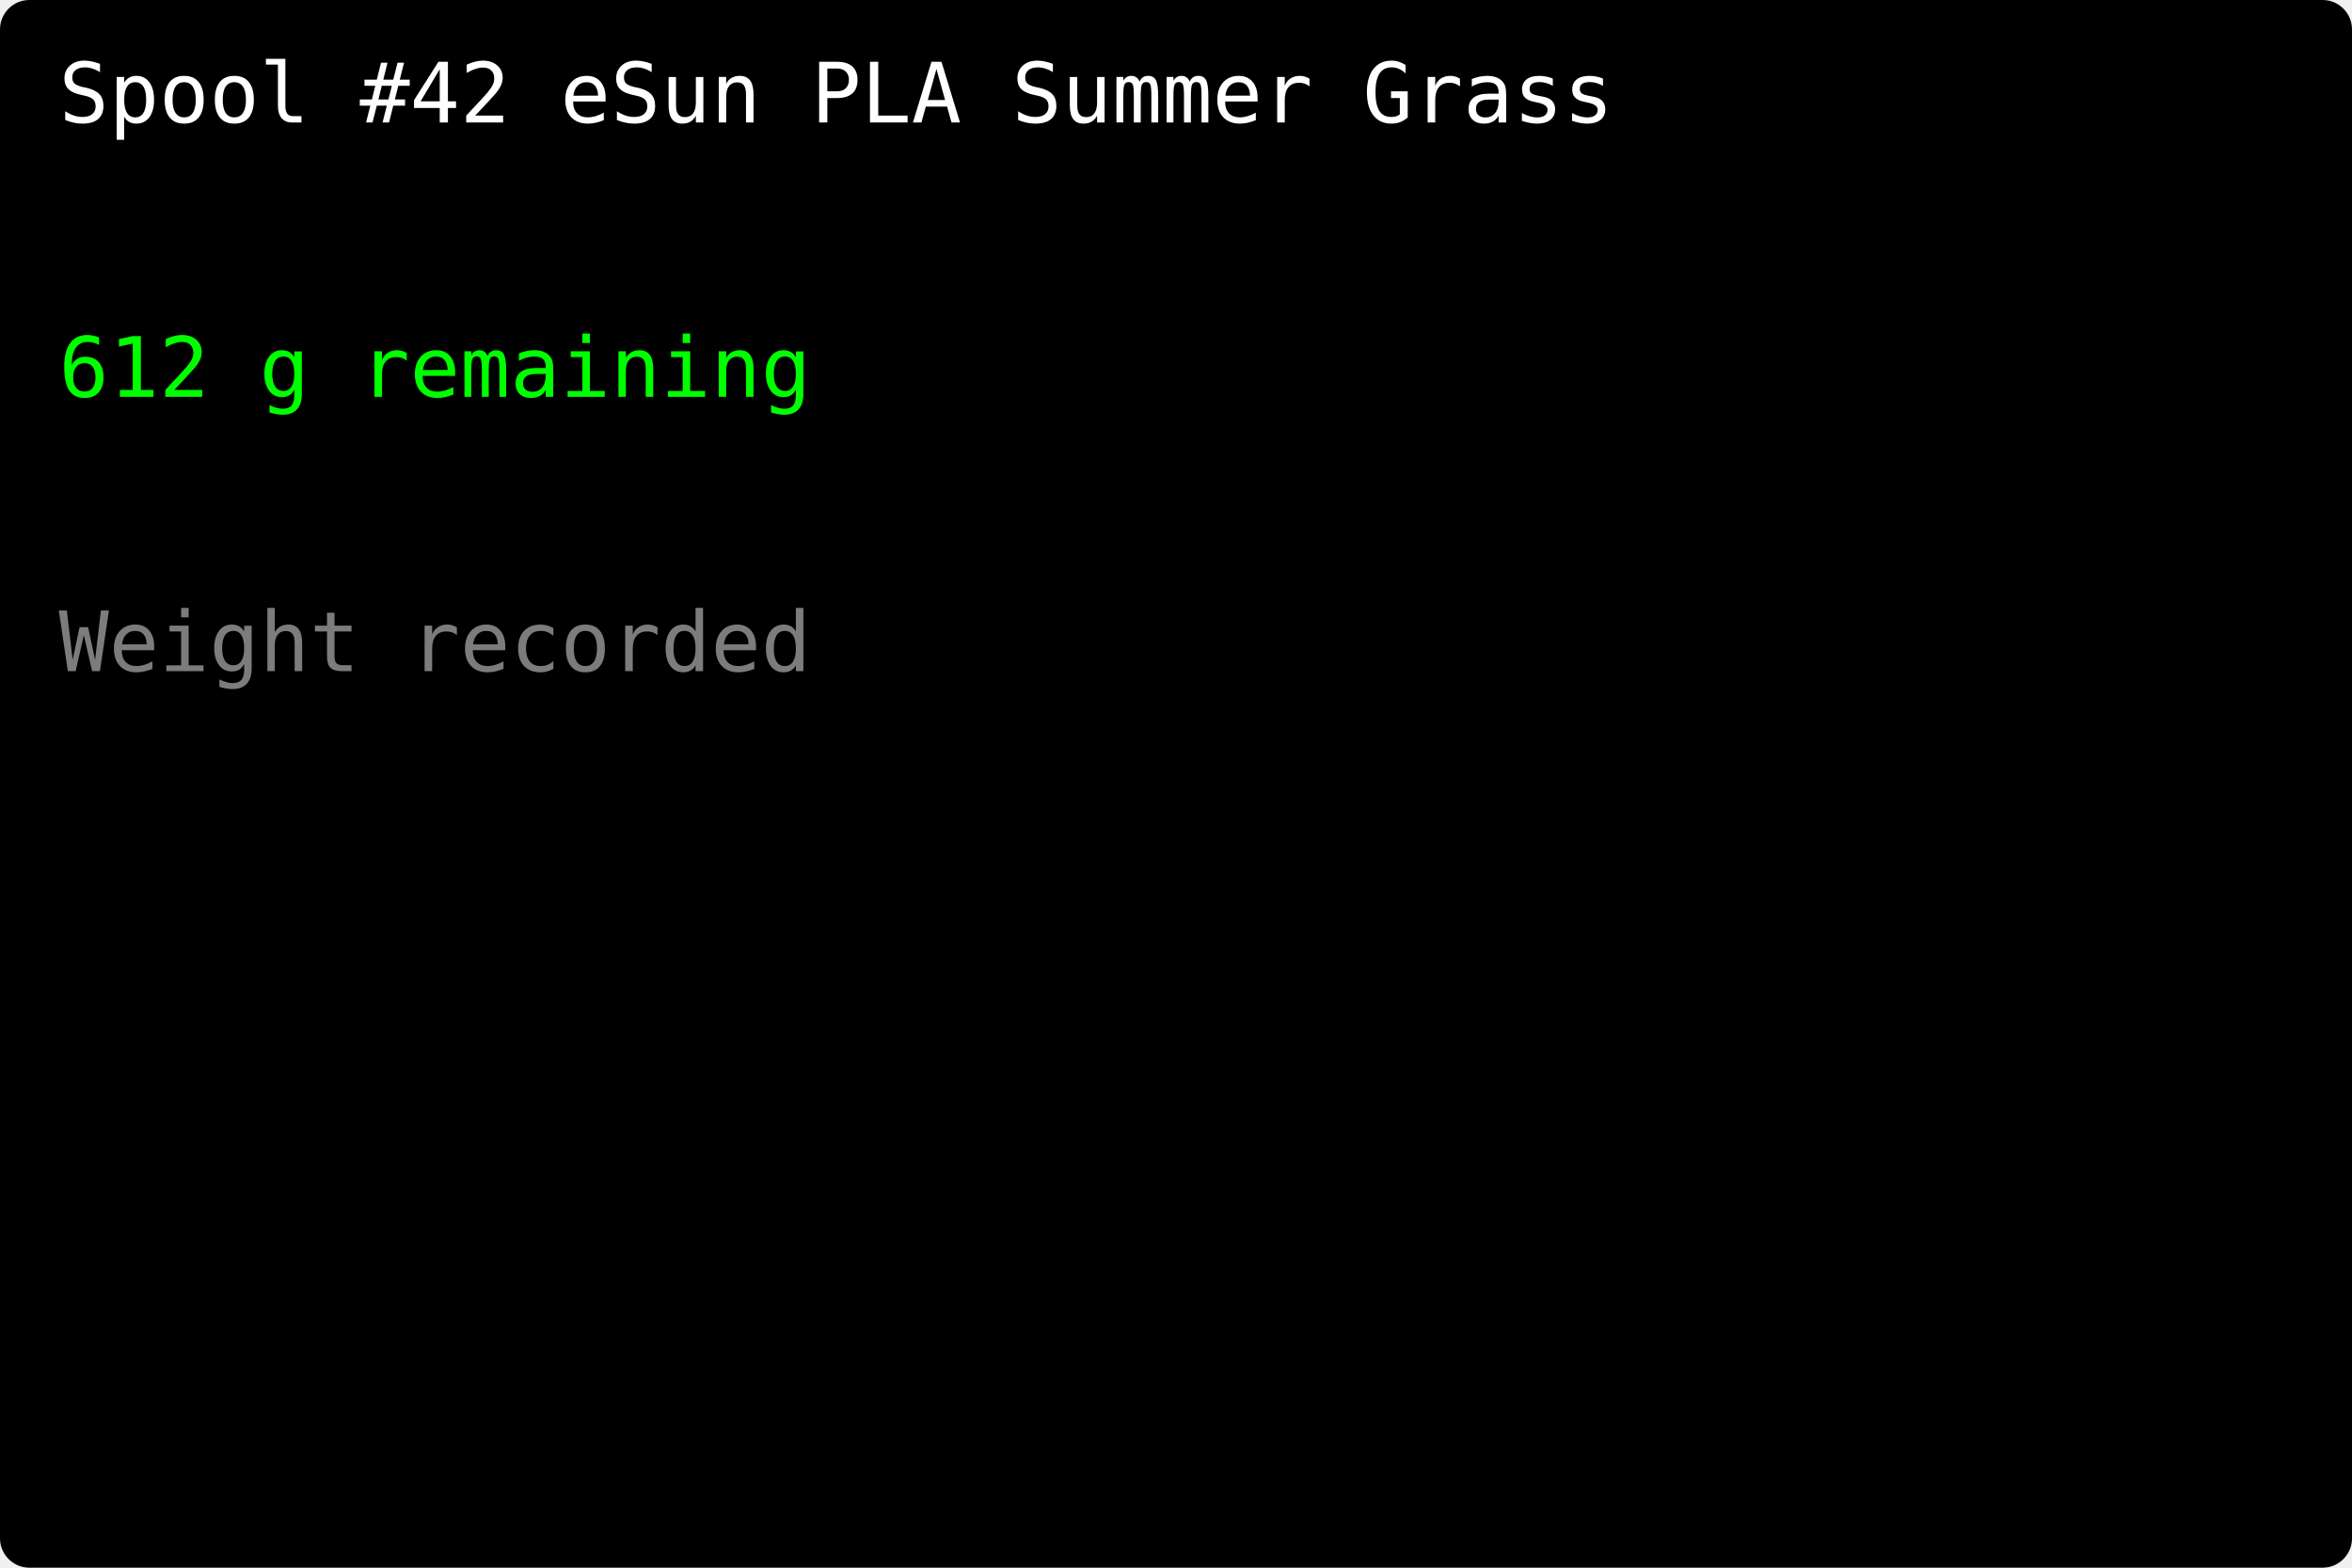
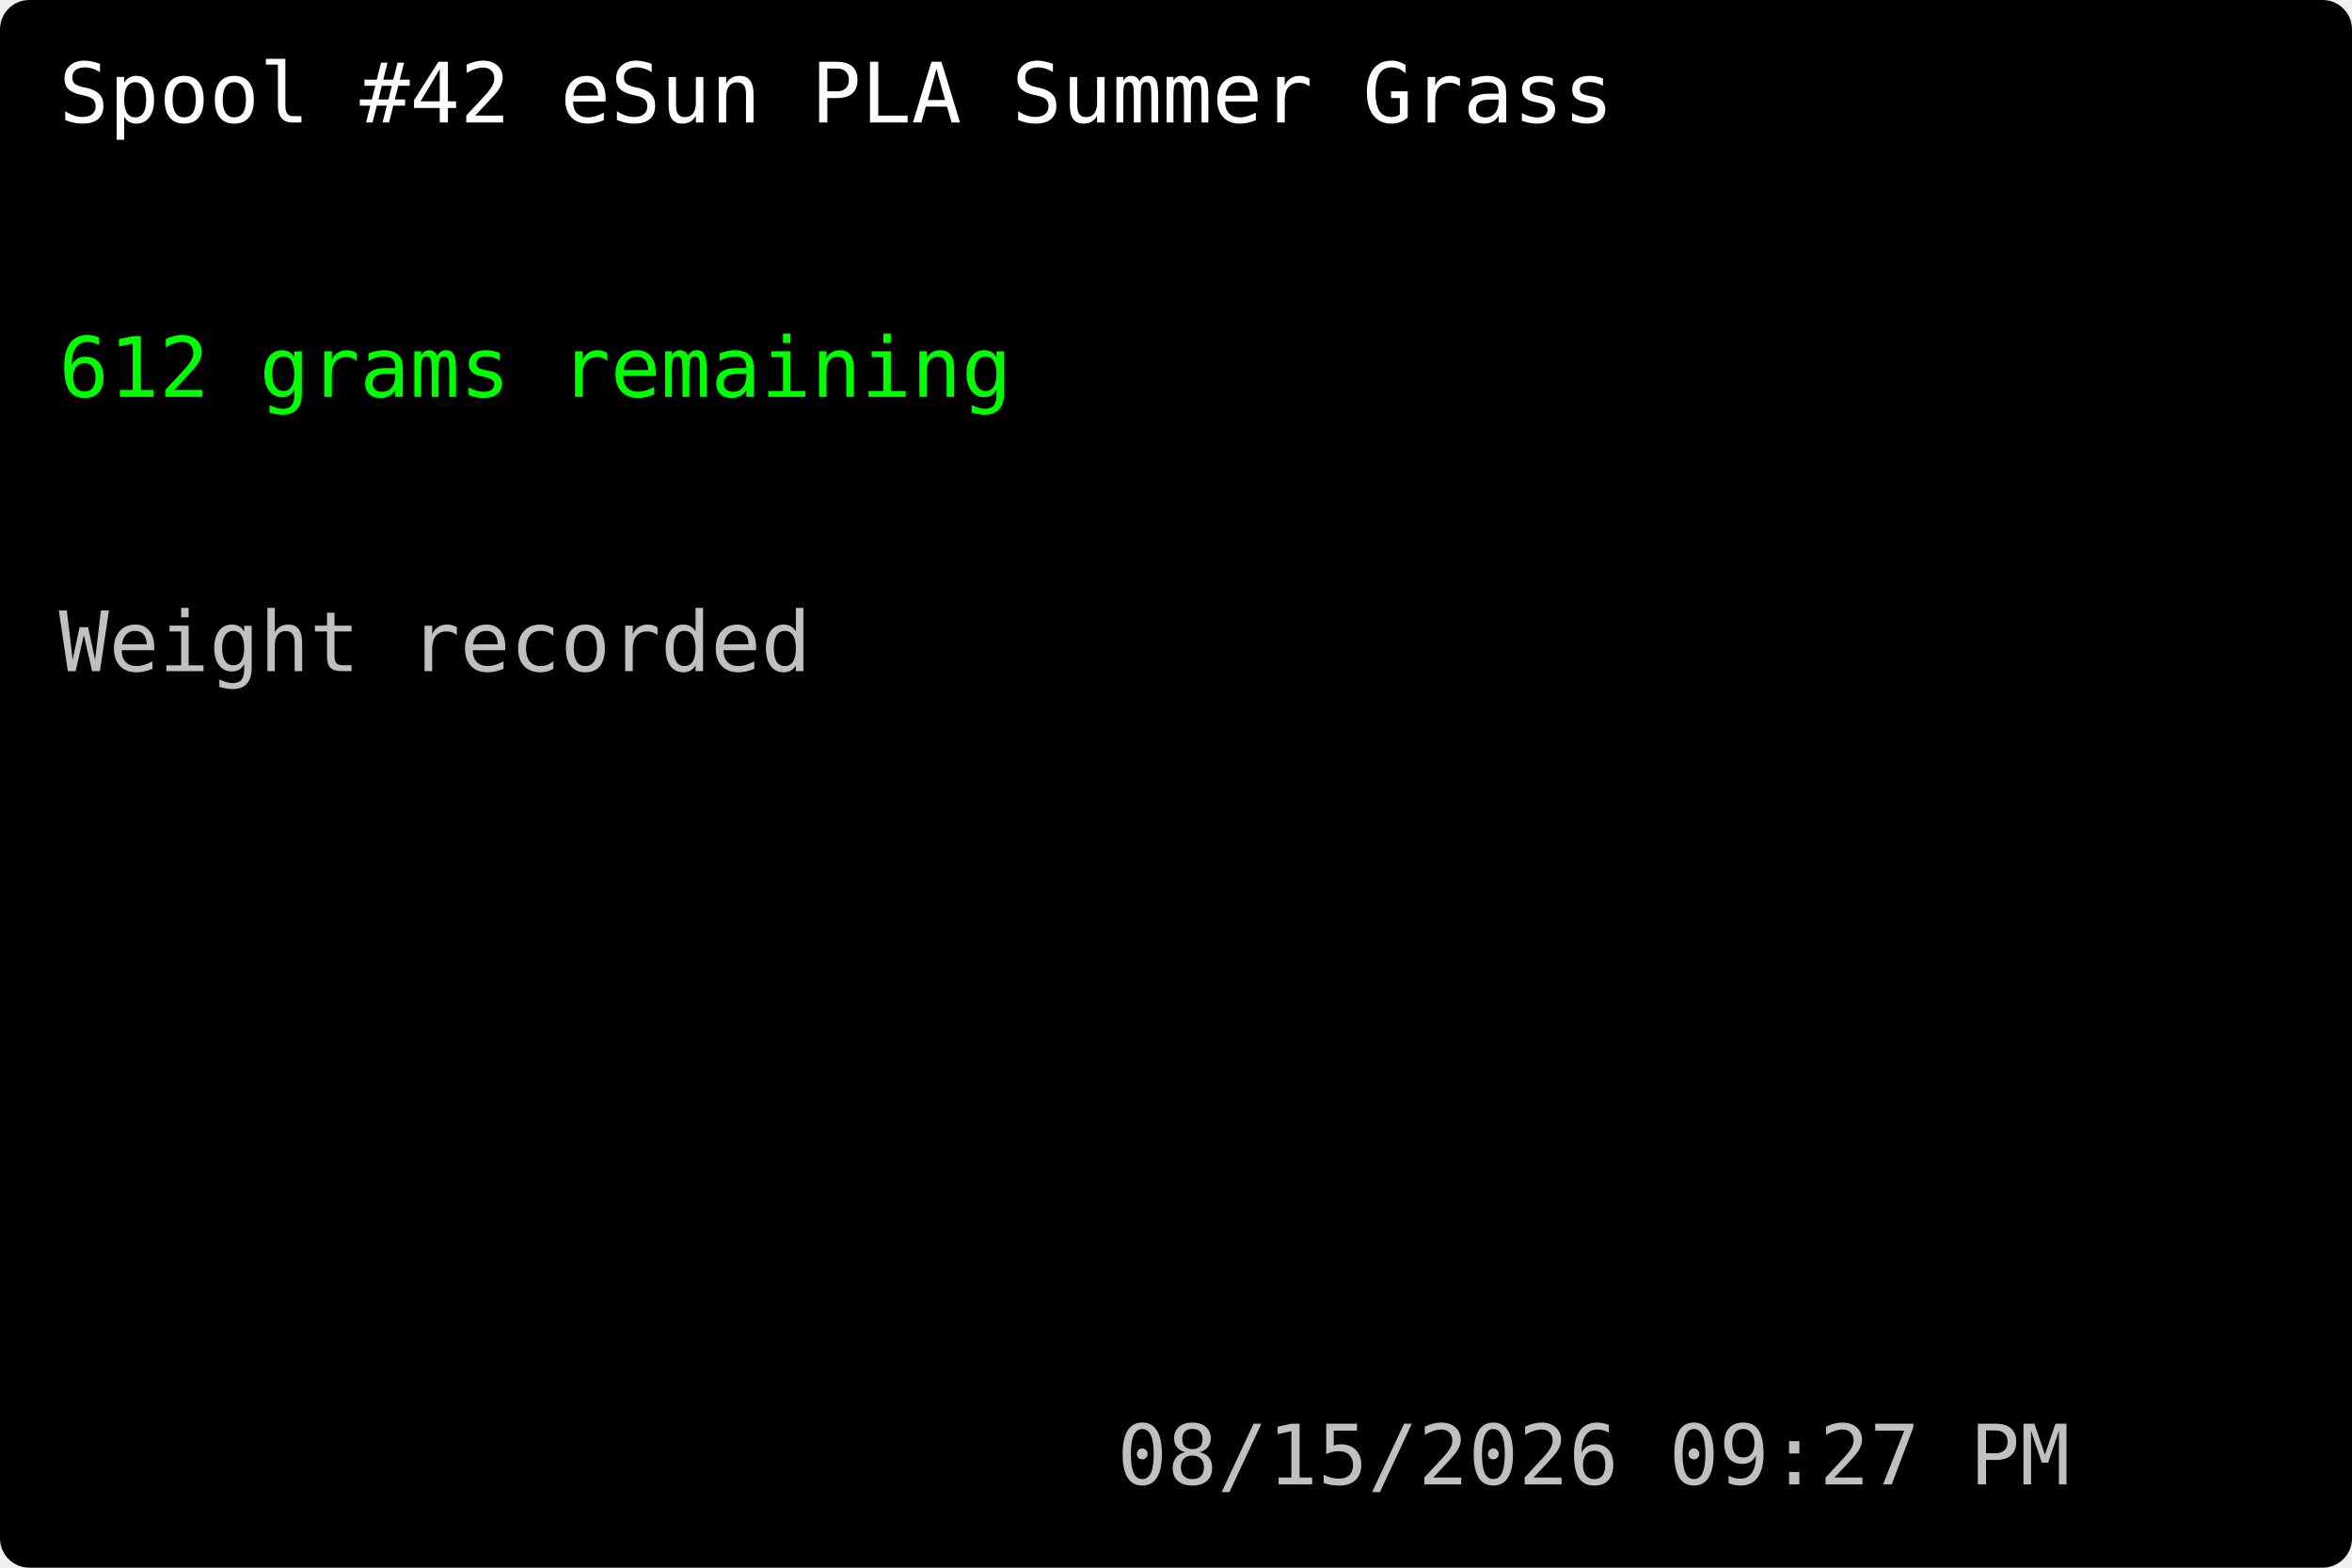
<svg xmlns="http://www.w3.org/2000/svg" viewBox="0 0 480 320" width="480" font-family="ui-monospace,Menlo,Consolas,monospace">
  <rect width="480" height="320" rx="6" fill="#000" />
  <text x="12" y="25" font-size="17" fill="#ffffff">Spool #42  eSun  PLA Summer Grass</text>
-   <text x="12" y="81" font-size="17" fill="#00ff00">612 g remaining</text>
-   <text x="12" y="137" font-size="17" fill="#7b7d7b">Weight recorded</text>
+   <text x="12" y="81" font-size="17" fill="#00ff00">612 grams remaining</text>
+   <text x="12" y="137" font-size="17" fill="#c0c0c0">Weight recorded</text>
+   <text x="228" y="303" font-size="17" fill="#c0c0c0">08/15/2026 09:27 PM</text>
</svg>
